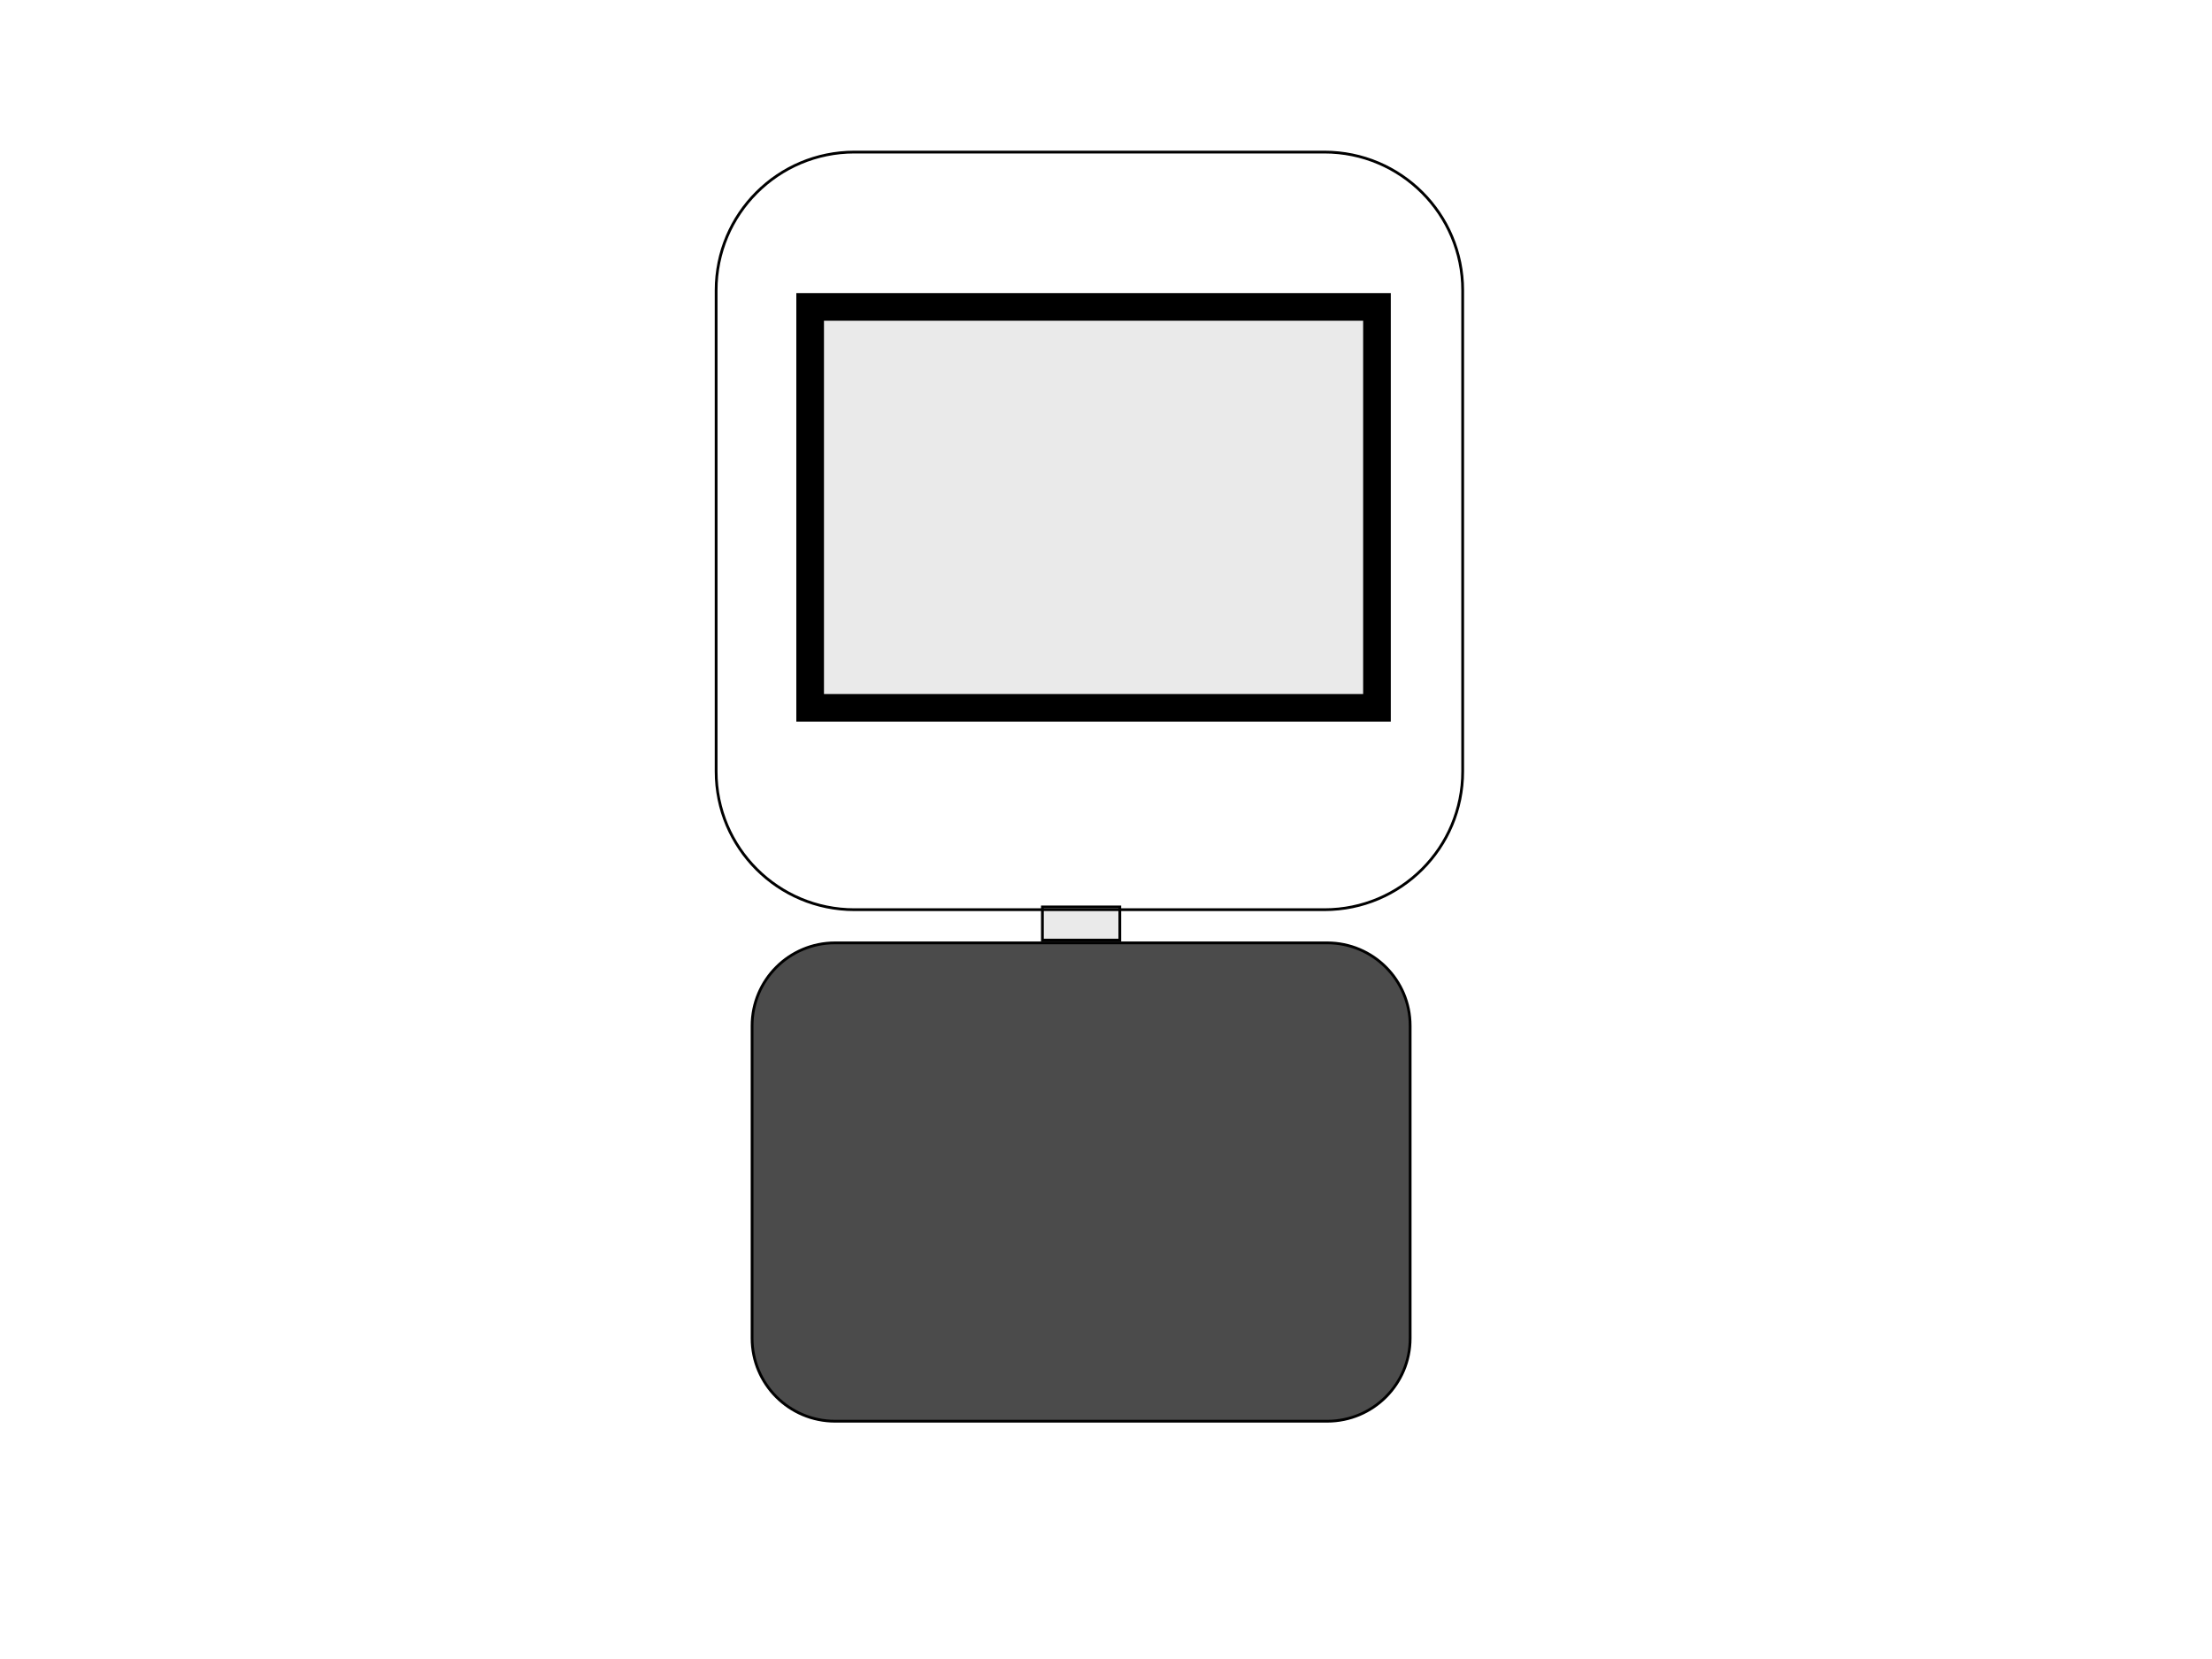
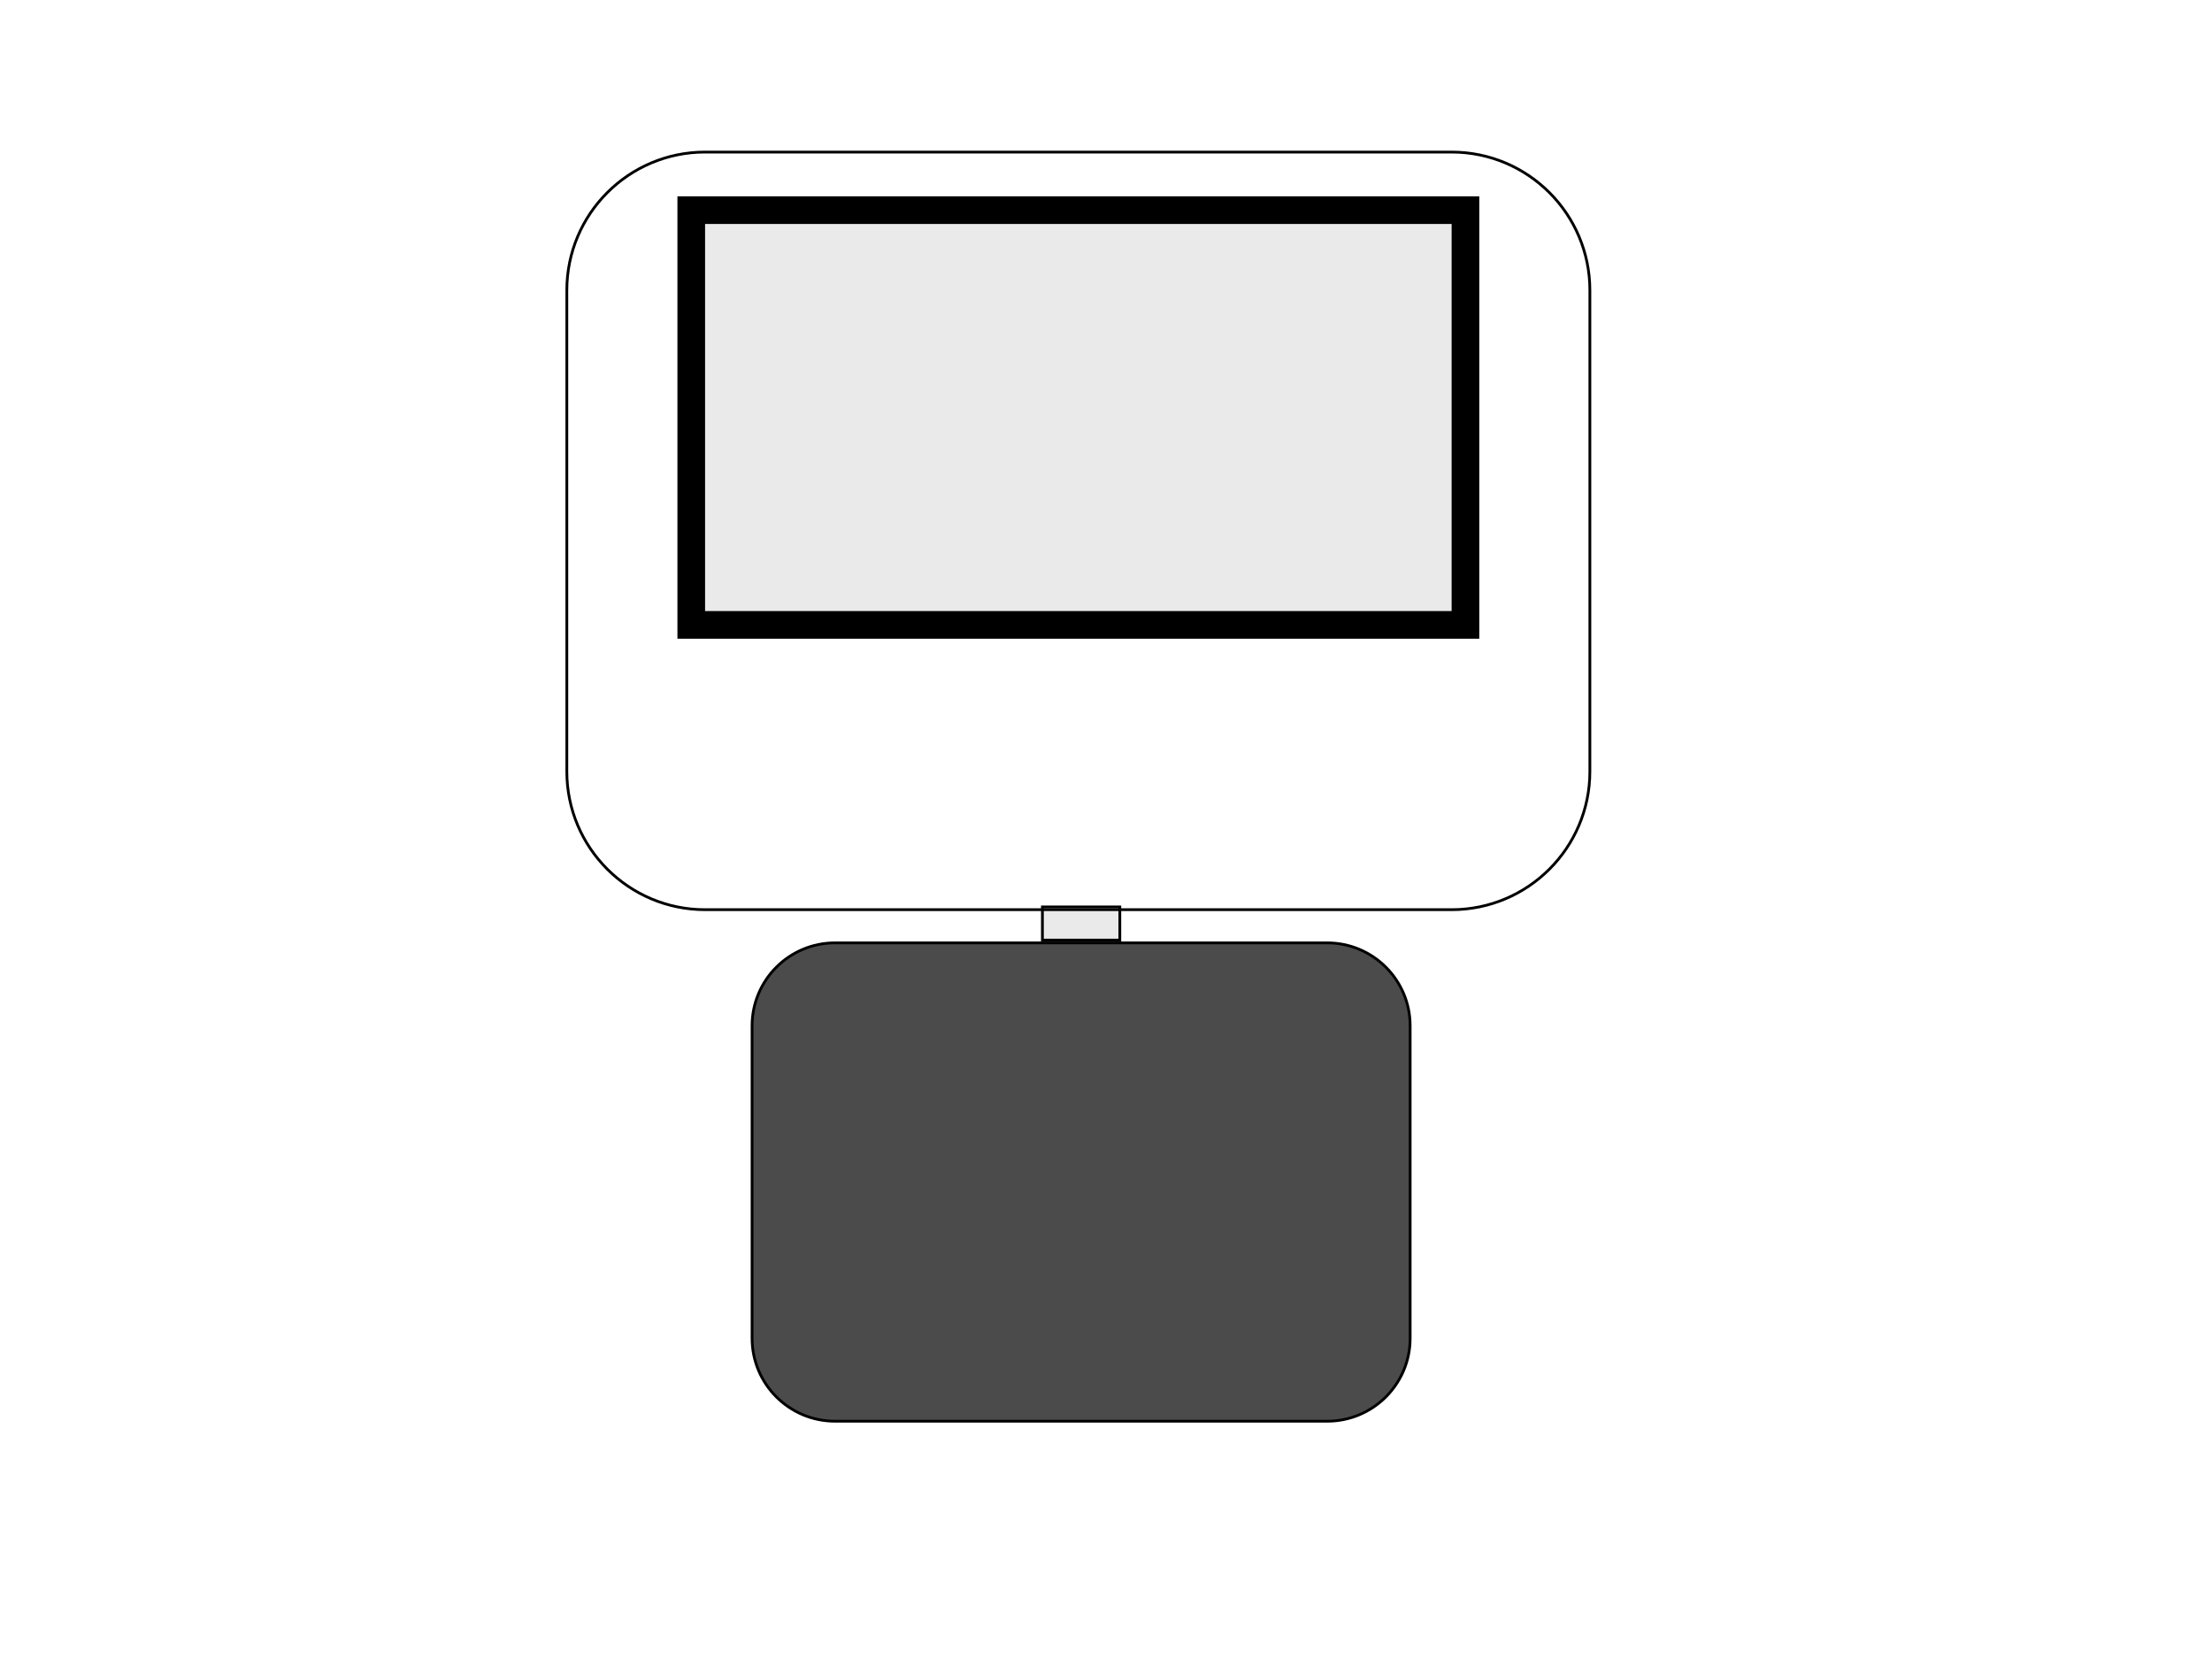
<svg xmlns="http://www.w3.org/2000/svg" width="800" height="600">
  <g>
    <rect stroke="#000" rx="30" id="svg_1" height="173" width="238" y="341" x="272" fill="#4b4b4b" />
    <rect stroke="#000" id="svg_5" height="12" width="28" y="328" x="377" fill="#eaeaea" />
-     <rect rx="50" stroke="#000000" id="svg_6" height="274" width="270" y="55" x="259" fill="none" />
-     <path stroke-width="10" id="svg_8" d="m293,111l205,0l0,145l-205,0l0,-145z" opacity="undefined" stroke="#000" fill="#eaeaea" />
+     <rect rx="50" stroke="#000000" id="svg_6" height="274" width="370" y="55" x="205" fill="none" />
+     <rect stroke-width="10" x="250" y="76" width="280" height="150" stroke="#000" fill="#eaeaea" />
  </g>
</svg>
